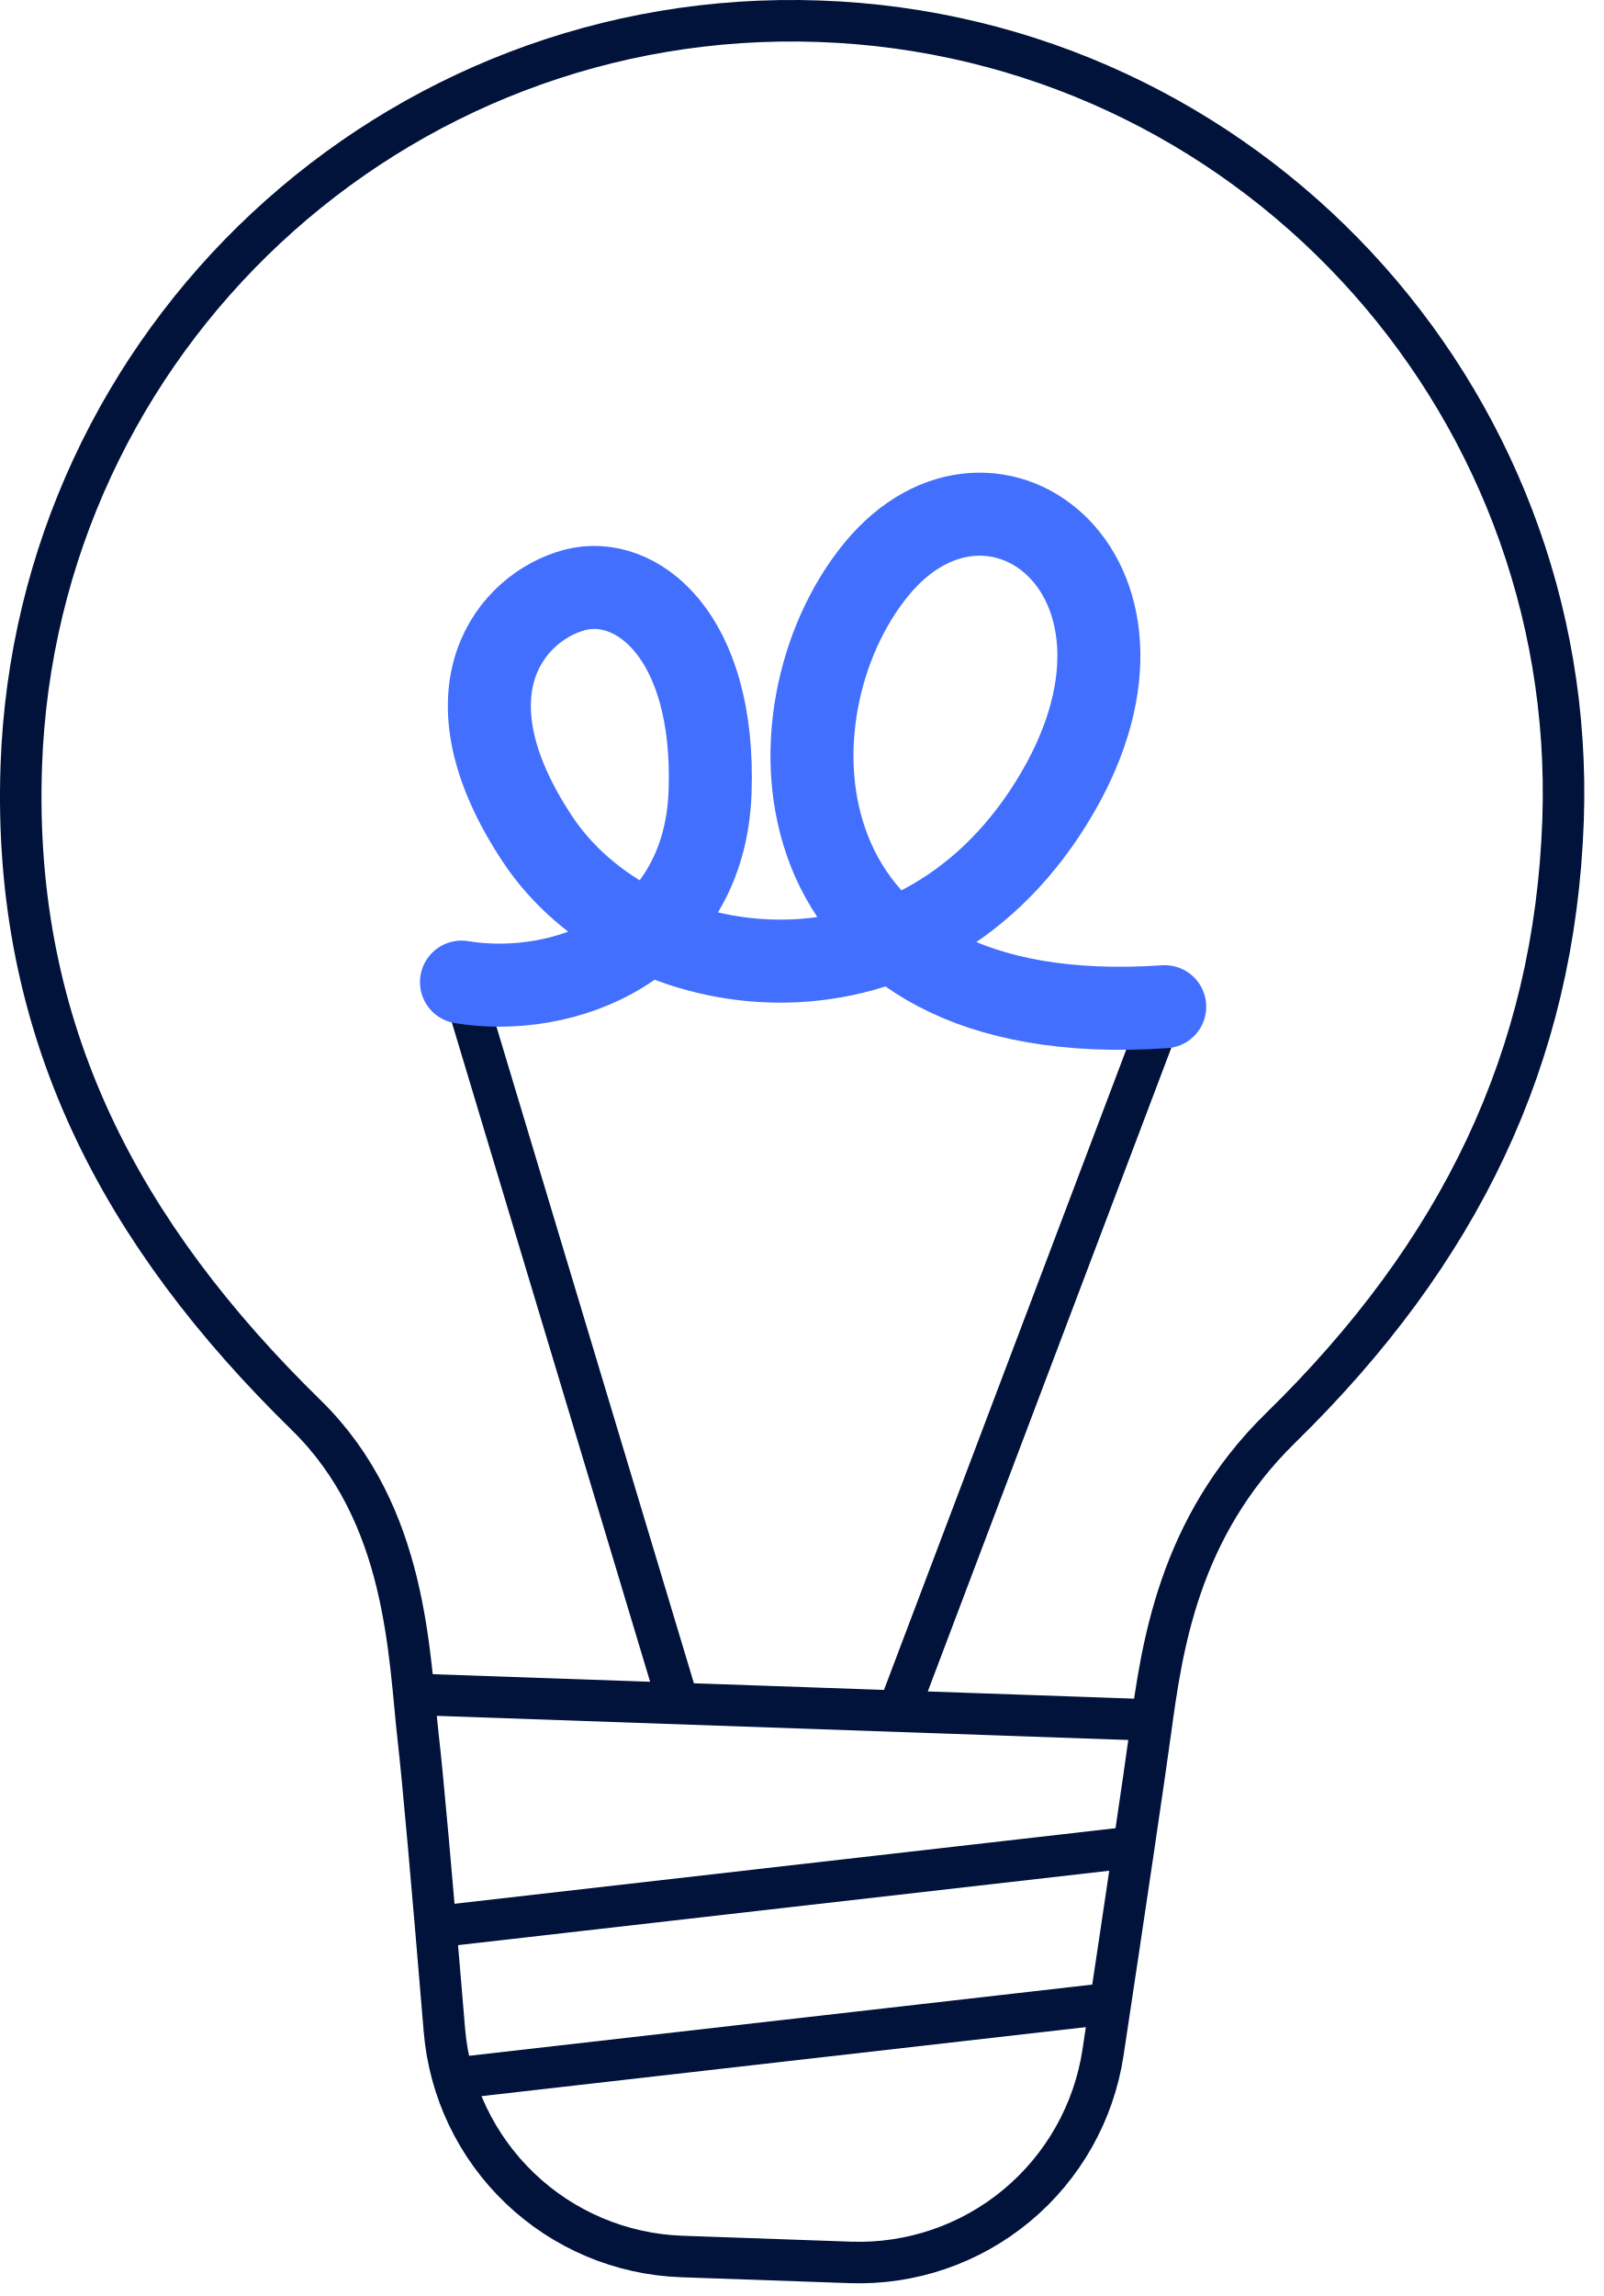
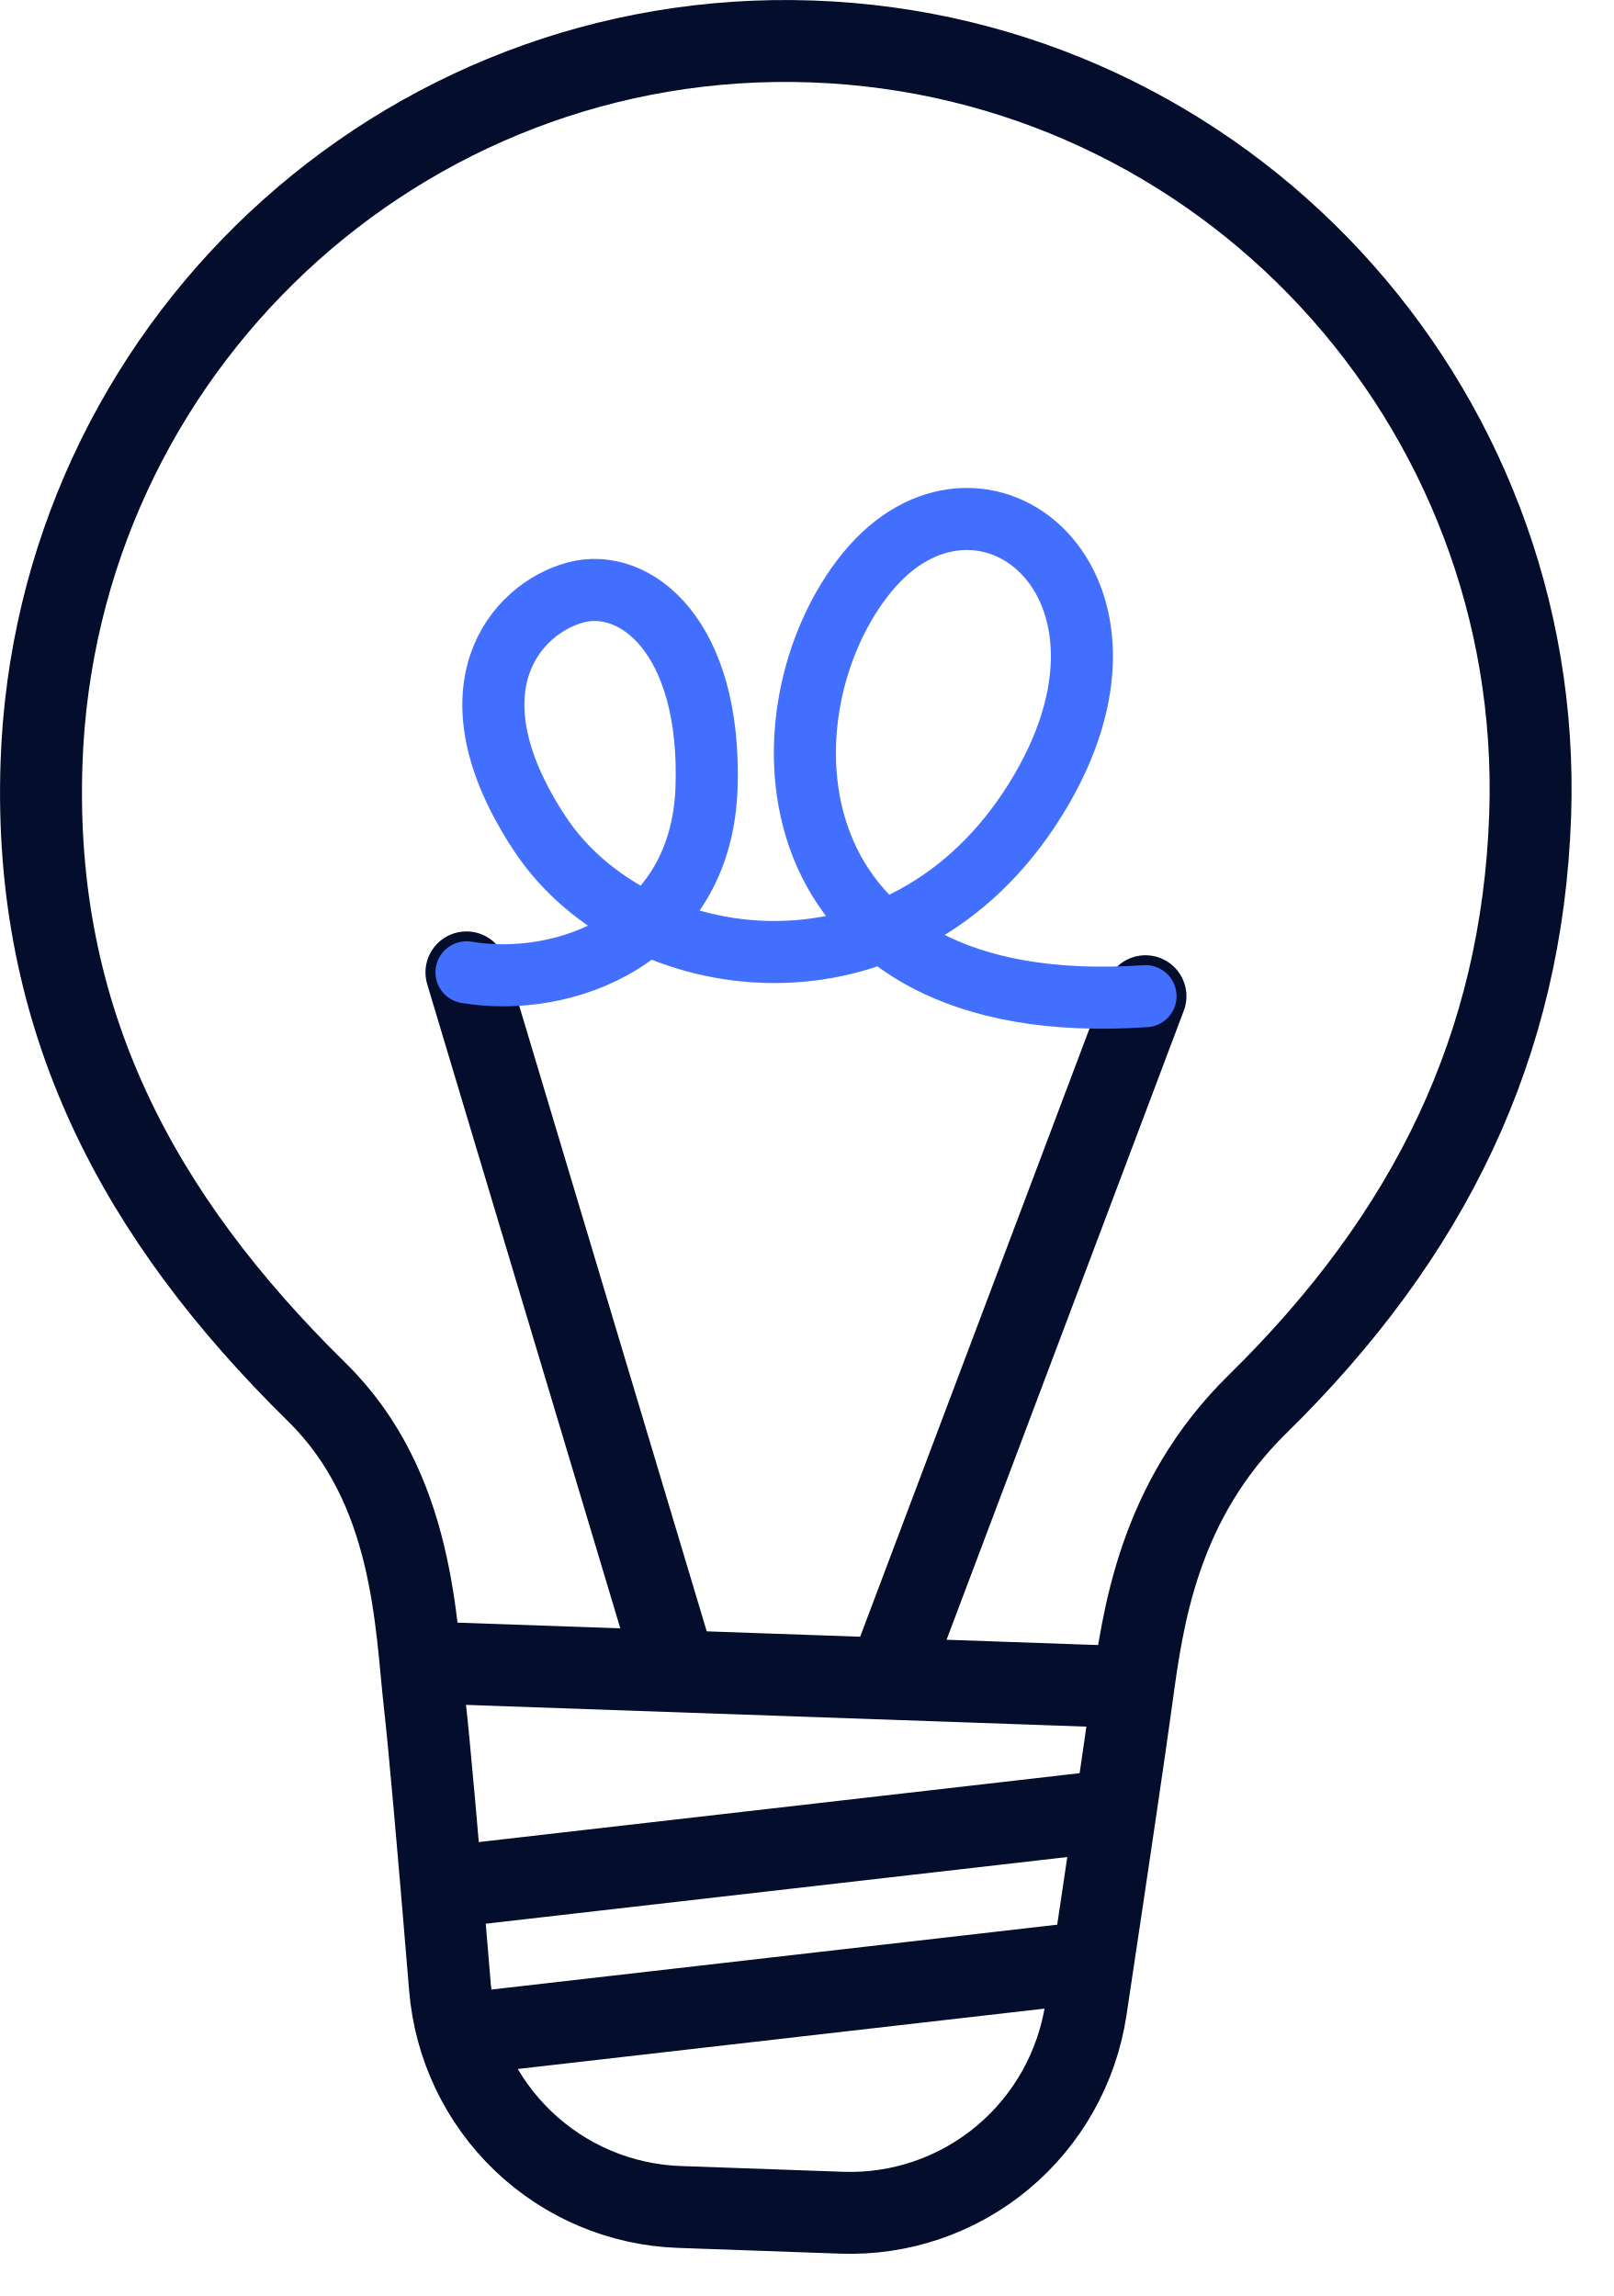
- <svg xmlns="http://www.w3.org/2000/svg" width="51" height="73" viewBox="0 0 51 73" fill="none">
-   <path d="M35.08 65.256C35.872 60.003 36.376 56.594 36.591 55.029C36.948 52.419 37.463 48.592 40.729 45.399C46.408 39.847 49.448 33.639 49.711 26.067C50.182 12.518 39.588 1.149 26.048 0.675C12.508 0.2 1.149 10.801 0.677 24.349C0.383 32.793 3.866 39.252 9.742 44.997C12.971 48.155 13.001 52.628 13.301 55.261C13.448 56.545 13.725 59.639 14.133 64.543C14.292 66.46 15.149 68.252 16.54 69.579C17.931 70.907 19.761 71.677 21.682 71.744L27.044 71.932C28.968 71.999 30.85 71.357 32.332 70.126C33.814 68.895 34.792 67.162 35.08 65.256Z" stroke="#01133B" stroke-width="1.32" stroke-linecap="round" stroke-linejoin="round" />
-   <path d="M13.753 53.889L36.266 54.675M14.674 31.227L21.573 54.162M37.04 32.009L28.564 54.405" stroke="#01133B" stroke-width="1.32" stroke-linecap="round" stroke-linejoin="round" />
-   <path d="M14.677 31.226C17.88 31.761 22.41 30.141 22.583 25.174C22.756 20.207 20.238 18.236 18.271 18.759C16.304 19.283 13.953 21.94 17.096 26.68C20.239 31.419 28.981 32.66 33.419 25.554C37.857 18.447 31.59 13.576 27.875 18.097C24.159 22.619 24.551 32.863 37.042 32.008" stroke="#436FFF" stroke-width="2.64" stroke-linecap="round" stroke-linejoin="round" />
-   <path d="M35.675 58.769L14.371 61.203M35.023 63.731L14.639 66.059" stroke="#01133B" stroke-width="1.32" stroke-linecap="round" stroke-linejoin="round" />
+ <svg xmlns="http://www.w3.org/2000/svg" width="26" height="37" viewBox="0 0 26 37" fill="none">
+   <path d="M17.496 32.38C17.884 29.8 18.13 28.126 18.235 27.358C18.41 26.076 18.662 24.197 20.259 22.629C23.037 19.903 24.524 16.854 24.653 13.136C24.883 6.483 19.701 0.9 13.079 0.668C6.455 0.434 0.899 5.64 0.669 12.293C0.525 16.439 2.229 19.61 5.102 22.432C6.682 23.982 6.696 26.179 6.844 27.472C6.915 28.102 7.051 29.621 7.25 32.029C7.328 32.971 7.747 33.851 8.428 34.503C9.108 35.154 10.003 35.532 10.943 35.565L13.565 35.658C14.507 35.691 15.427 35.375 16.152 34.771C16.877 34.166 17.355 33.315 17.496 32.38Z" stroke="#040D2B" stroke-width="1.32" stroke-linecap="round" stroke-linejoin="round" />
+   <path d="M7.064 26.798L18.076 27.184M7.515 15.67L10.89 26.932M18.455 16.054L14.309 27.051" stroke="#040D2B" stroke-width="1.32" stroke-linecap="round" stroke-linejoin="round" />
+   <path d="M7.516 15.669C9.082 15.932 11.298 15.136 11.383 12.698C11.467 10.259 10.236 9.29 9.274 9.547C8.311 9.805 7.161 11.109 8.699 13.437C10.236 15.764 14.512 16.374 16.683 12.884C18.854 9.394 15.789 7.002 13.971 9.222C12.154 11.443 12.345 16.473 18.456 16.053" stroke="#436FFF" stroke-linecap="round" stroke-linejoin="round" />
+   <path d="M17.788 29.194L7.367 30.389M17.469 31.631L7.498 32.774" stroke="#040D2B" stroke-width="1.32" stroke-linecap="round" stroke-linejoin="round" />
</svg>
